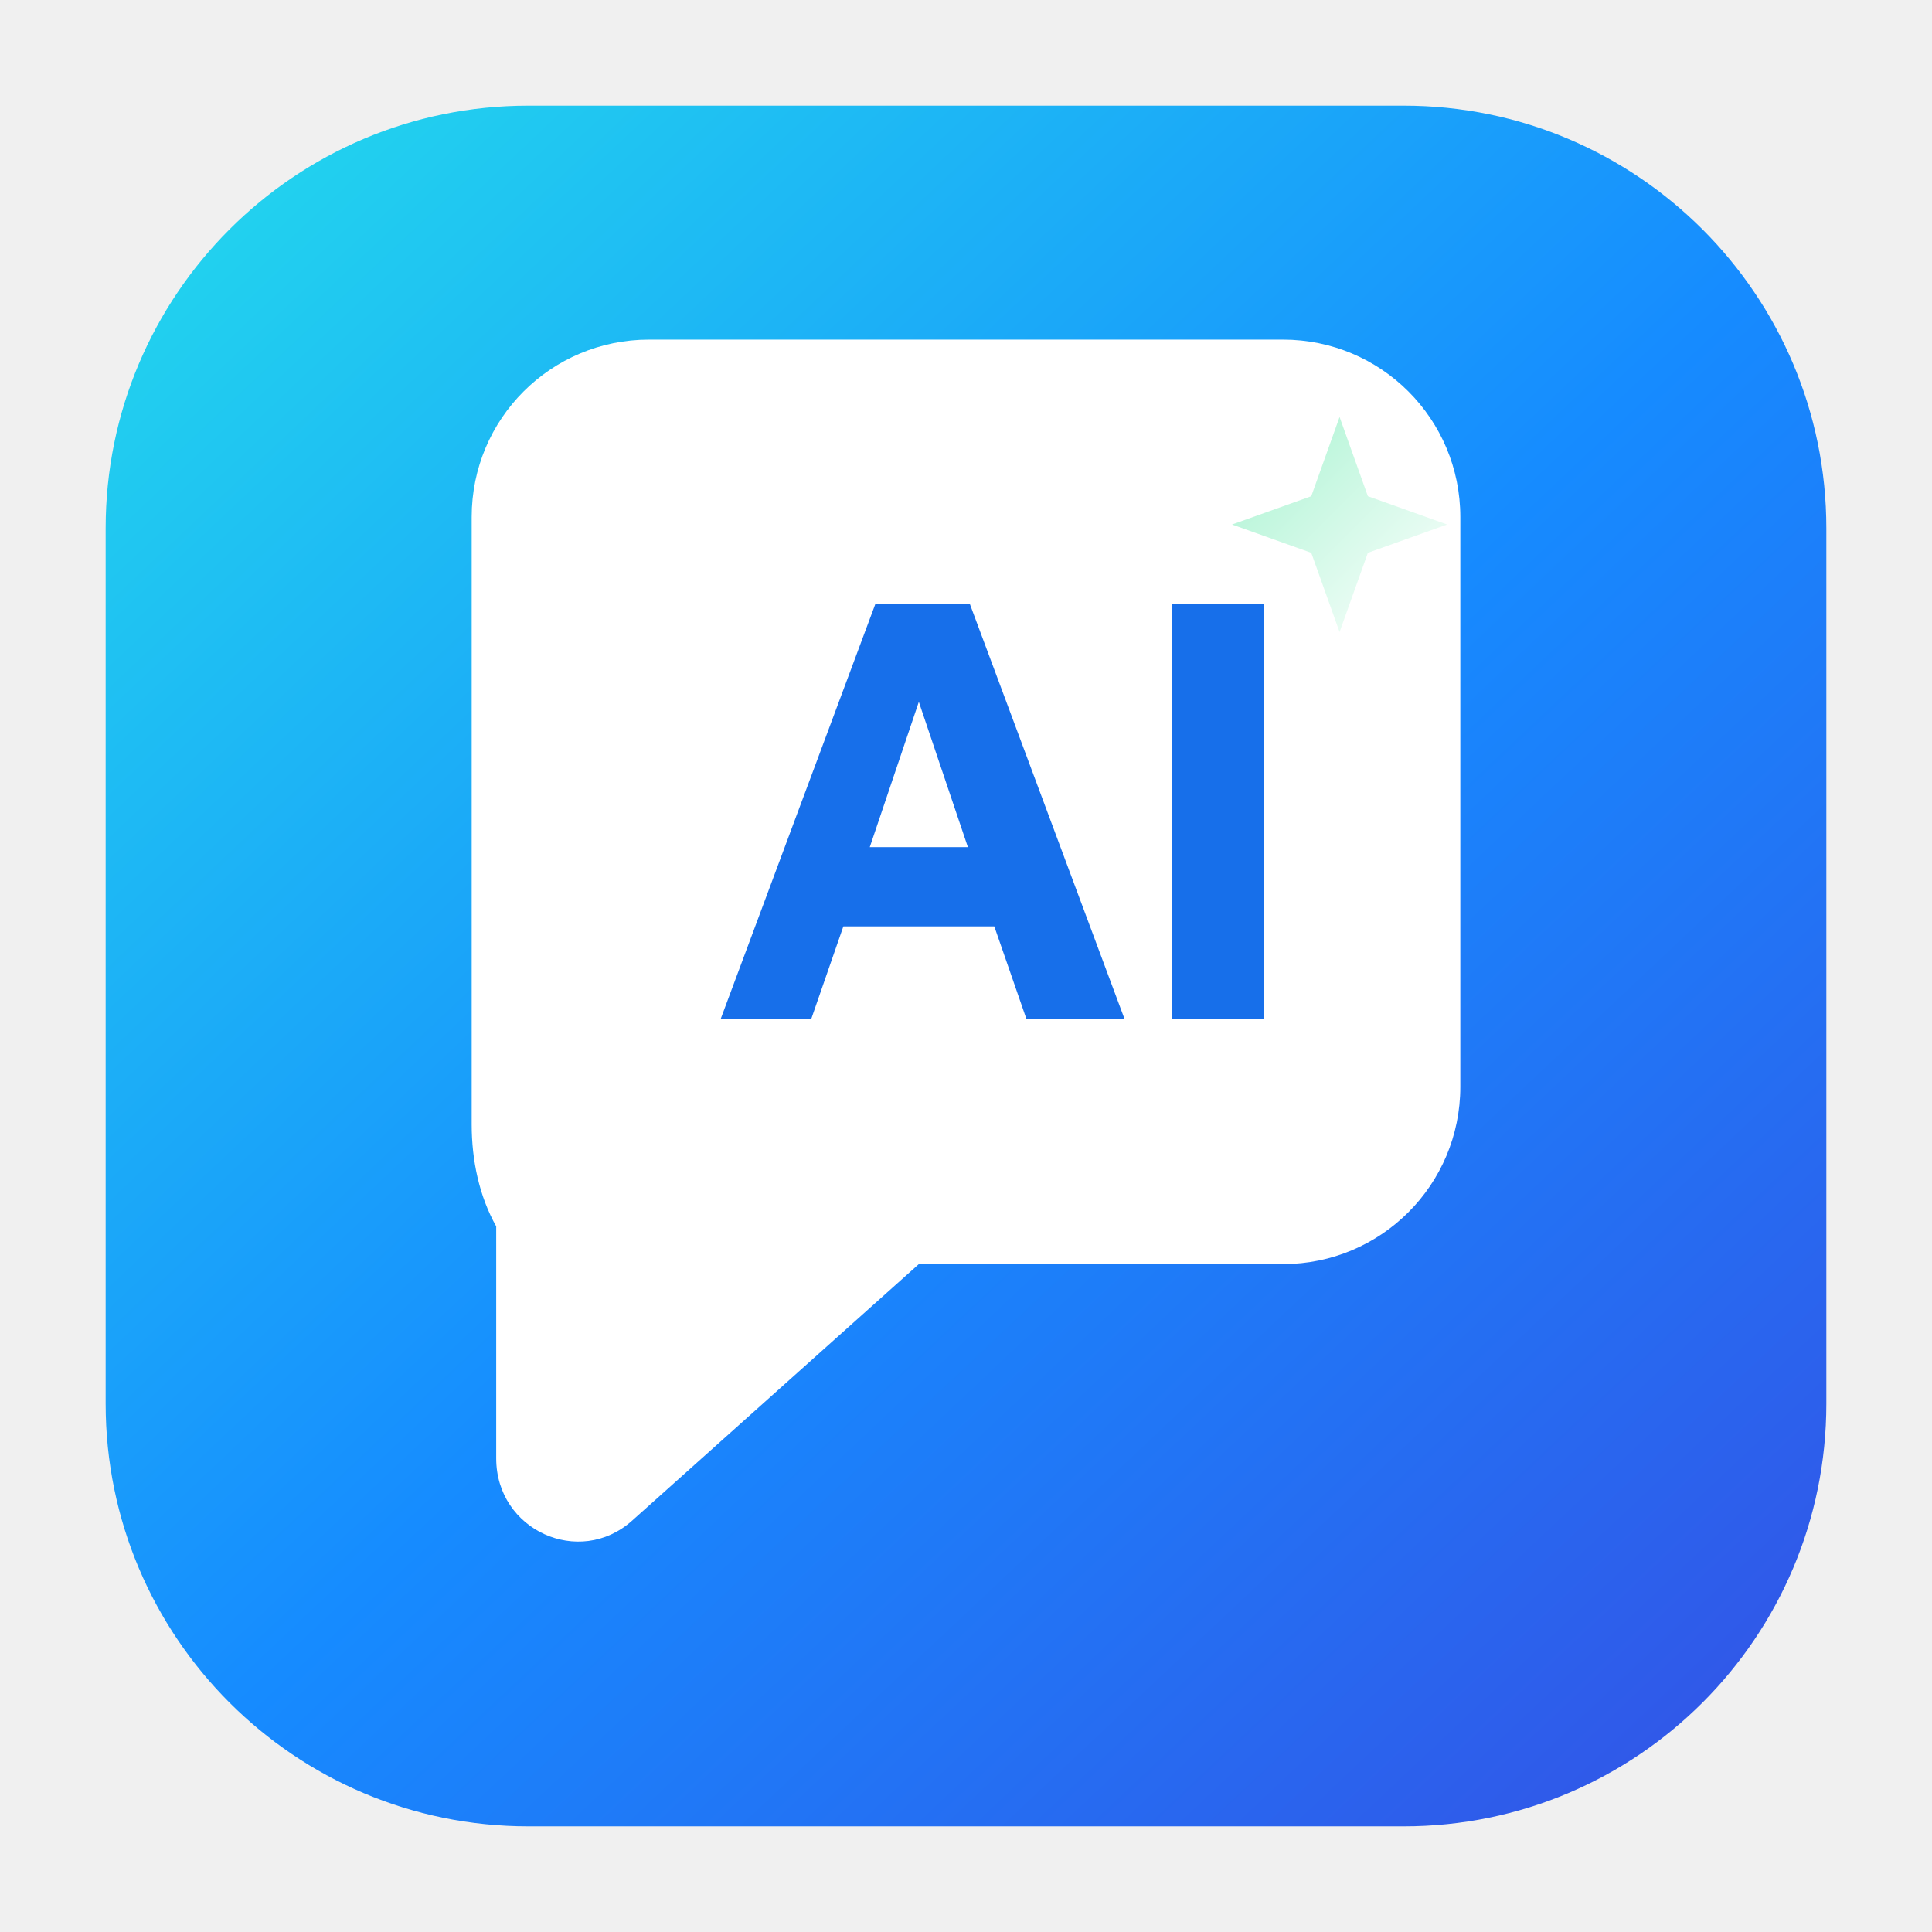
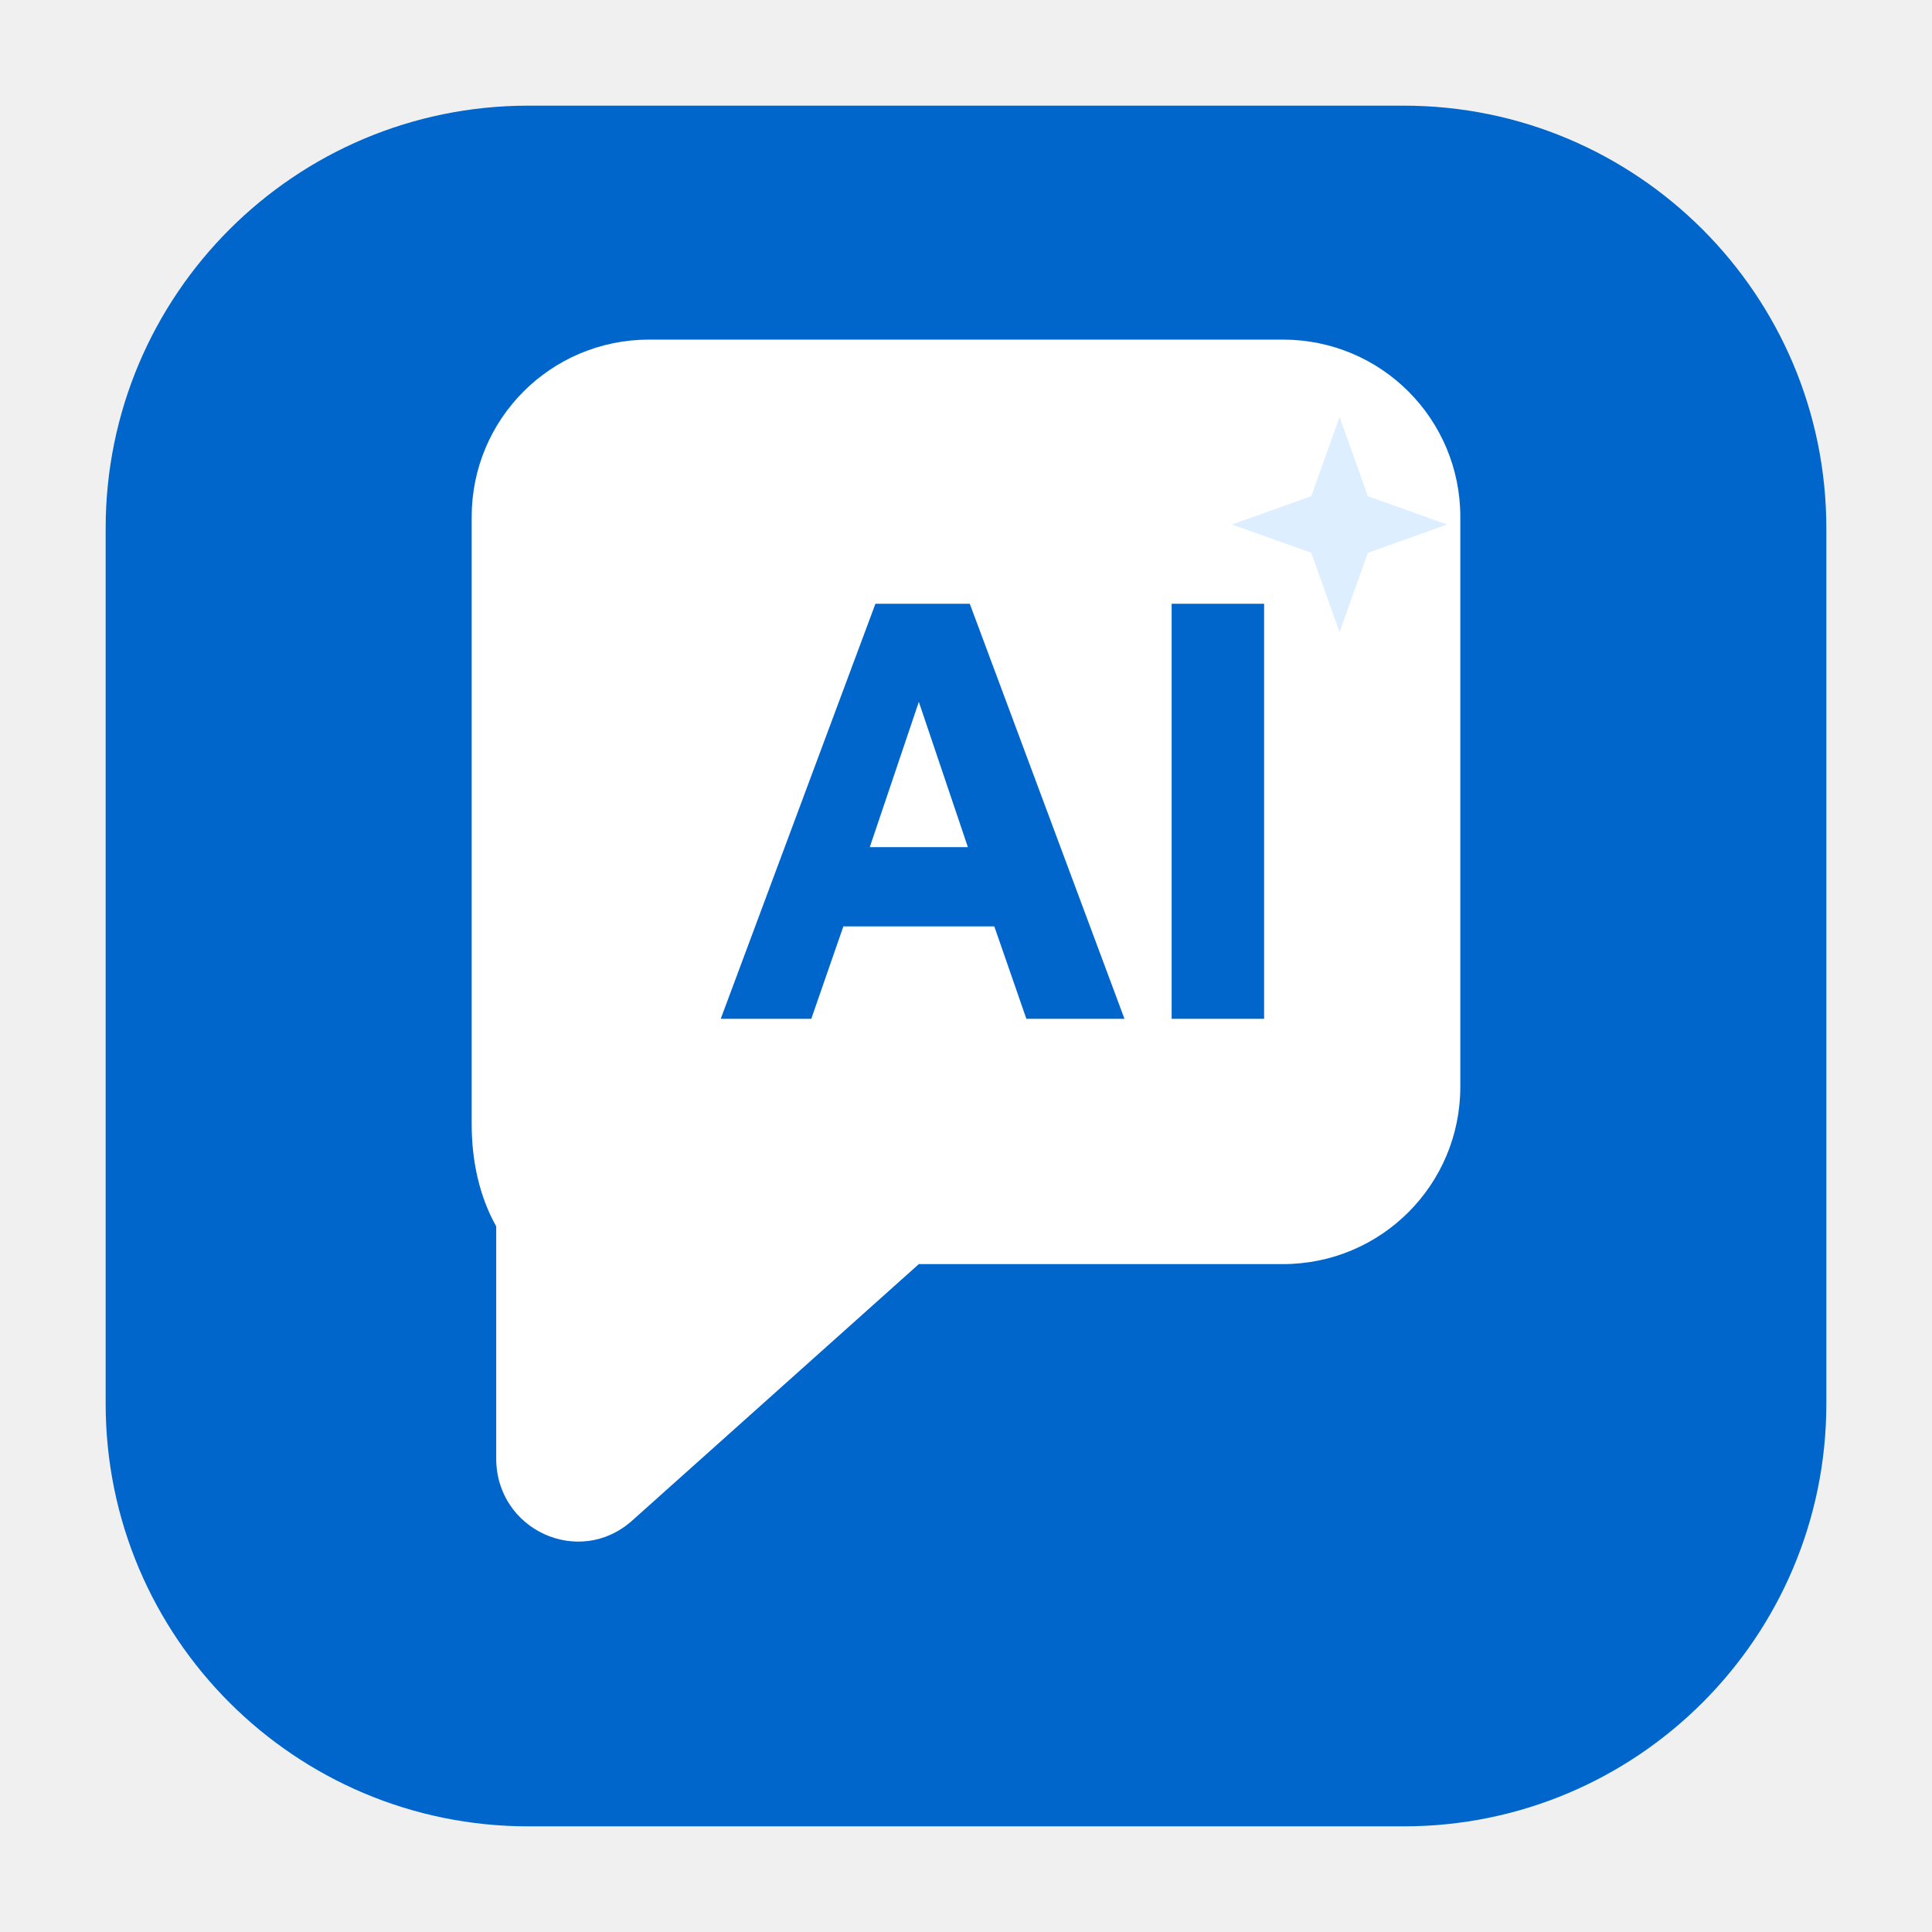
<svg xmlns="http://www.w3.org/2000/svg" viewBox="0 0 1024 1024" role="img" aria-labelledby="title">
-   <defs>
-     <linearGradient id="background" x1="120" y1="96" x2="904" y2="928" gradientUnits="userSpaceOnUse">
-       <stop stop-color="#22D3EE" />
-       <stop offset="0.52" stop-color="#168BFF" />
-       <stop offset="1" stop-color="#3157E8" />
-     </linearGradient>
-     <linearGradient id="spark" x1="0" y1="0" x2="1" y2="1">
-       <stop stop-color="#A7F3D0" />
-       <stop offset="1" stop-color="#FFFFFF" />
-     </linearGradient>
-   </defs>
-   <rect x="56" y="56" width="912" height="912" rx="224" fill="url(#background)" />
+   <rect x="56" y="56" width="912" height="912" rx="224" fill="#0066CC" />
  <path d="M250 274c0-52 42-94 94-94h336c52 0 94 42 94 94v302c0 52-42 94-94 94H487L335 806c-28 25-72 5-72-33V650c-9-16-13-35-13-54V274Z" fill="#FFFFFF" />
-   <path d="m710 221 15 42 42 15-42 15-15 42-15-42-42-15 42-15 15-42Z" fill="url(#spark)" />
-   <path d="M382 540 464 320h50l82 220h-52l-17-49h-80l-17 49h-48Zm79-91h52l-26-77-26 77Zm160 91V320h49v220h-49Z" fill="#176FEA" />
+   <path d="m710 221 15 42 42 15-42 15-15 42-15-42-42-15 42-15 15-42Z" fill="#DCEEFF" />
+   <path d="M382 540 464 320h50l82 220h-52l-17-49h-80l-17 49h-48Zm79-91h52l-26-77-26 77Zm160 91V320h49v220h-49Z" fill="#0066CC" />
</svg>
